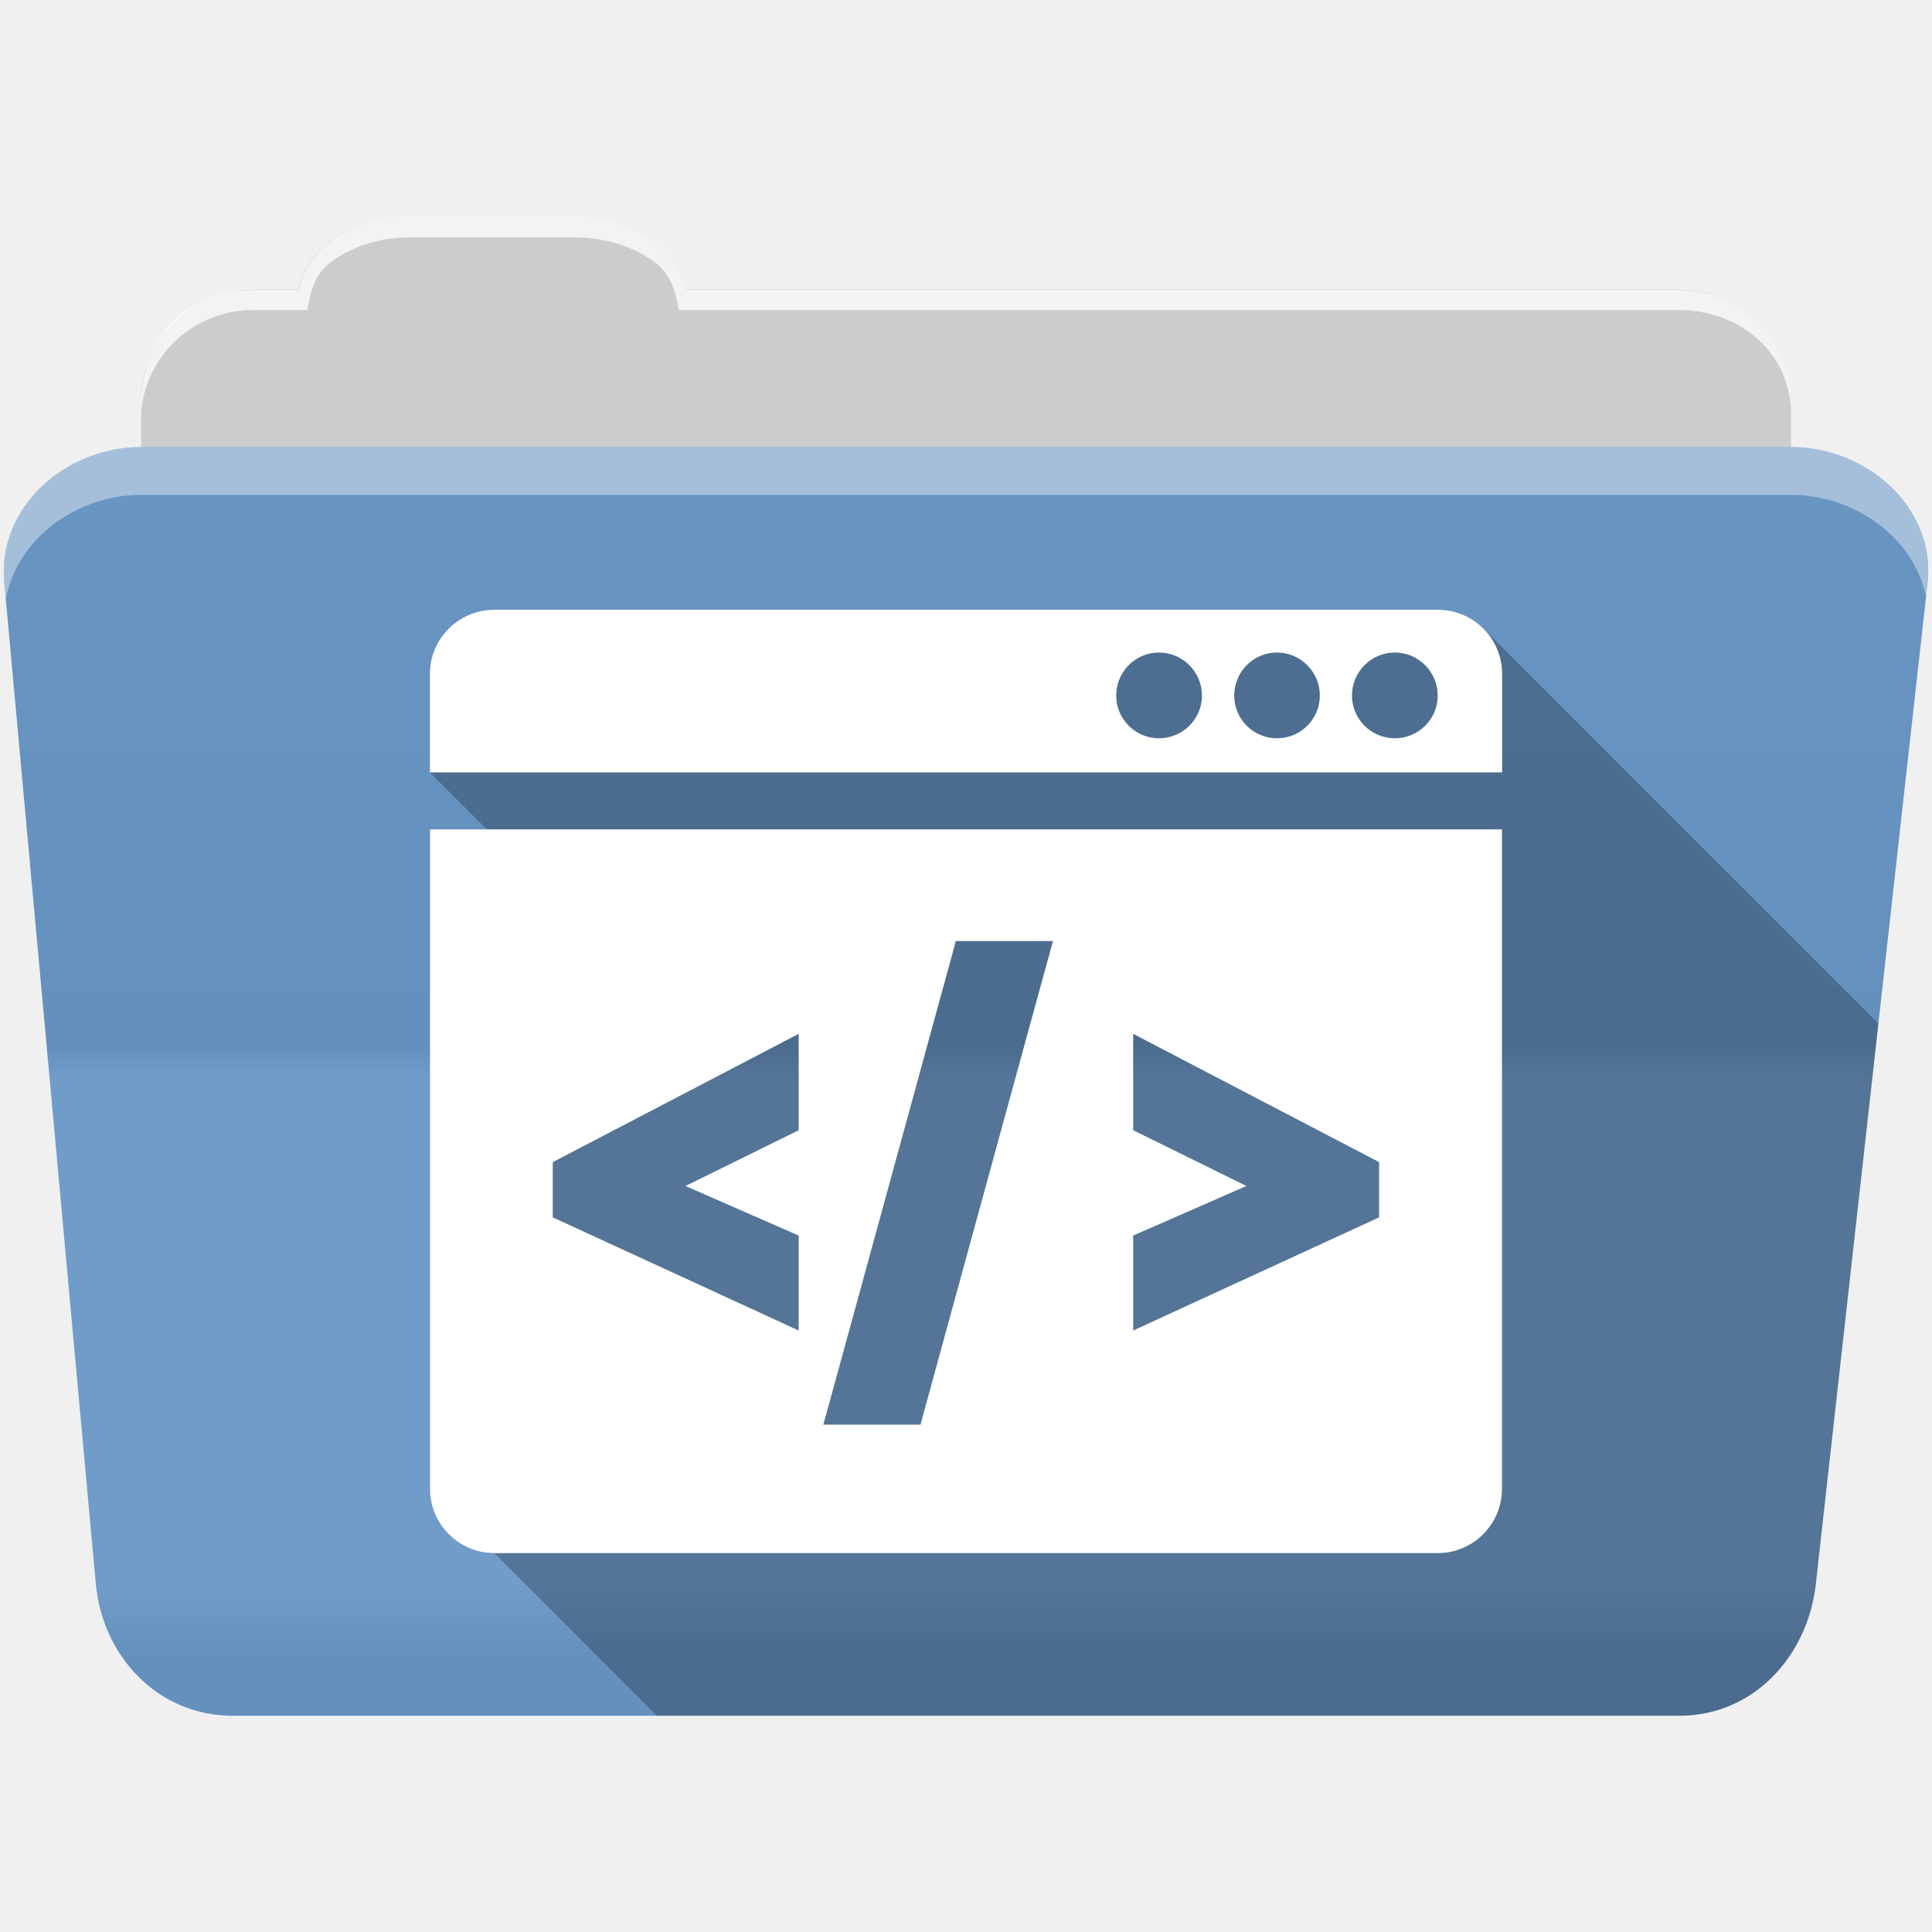
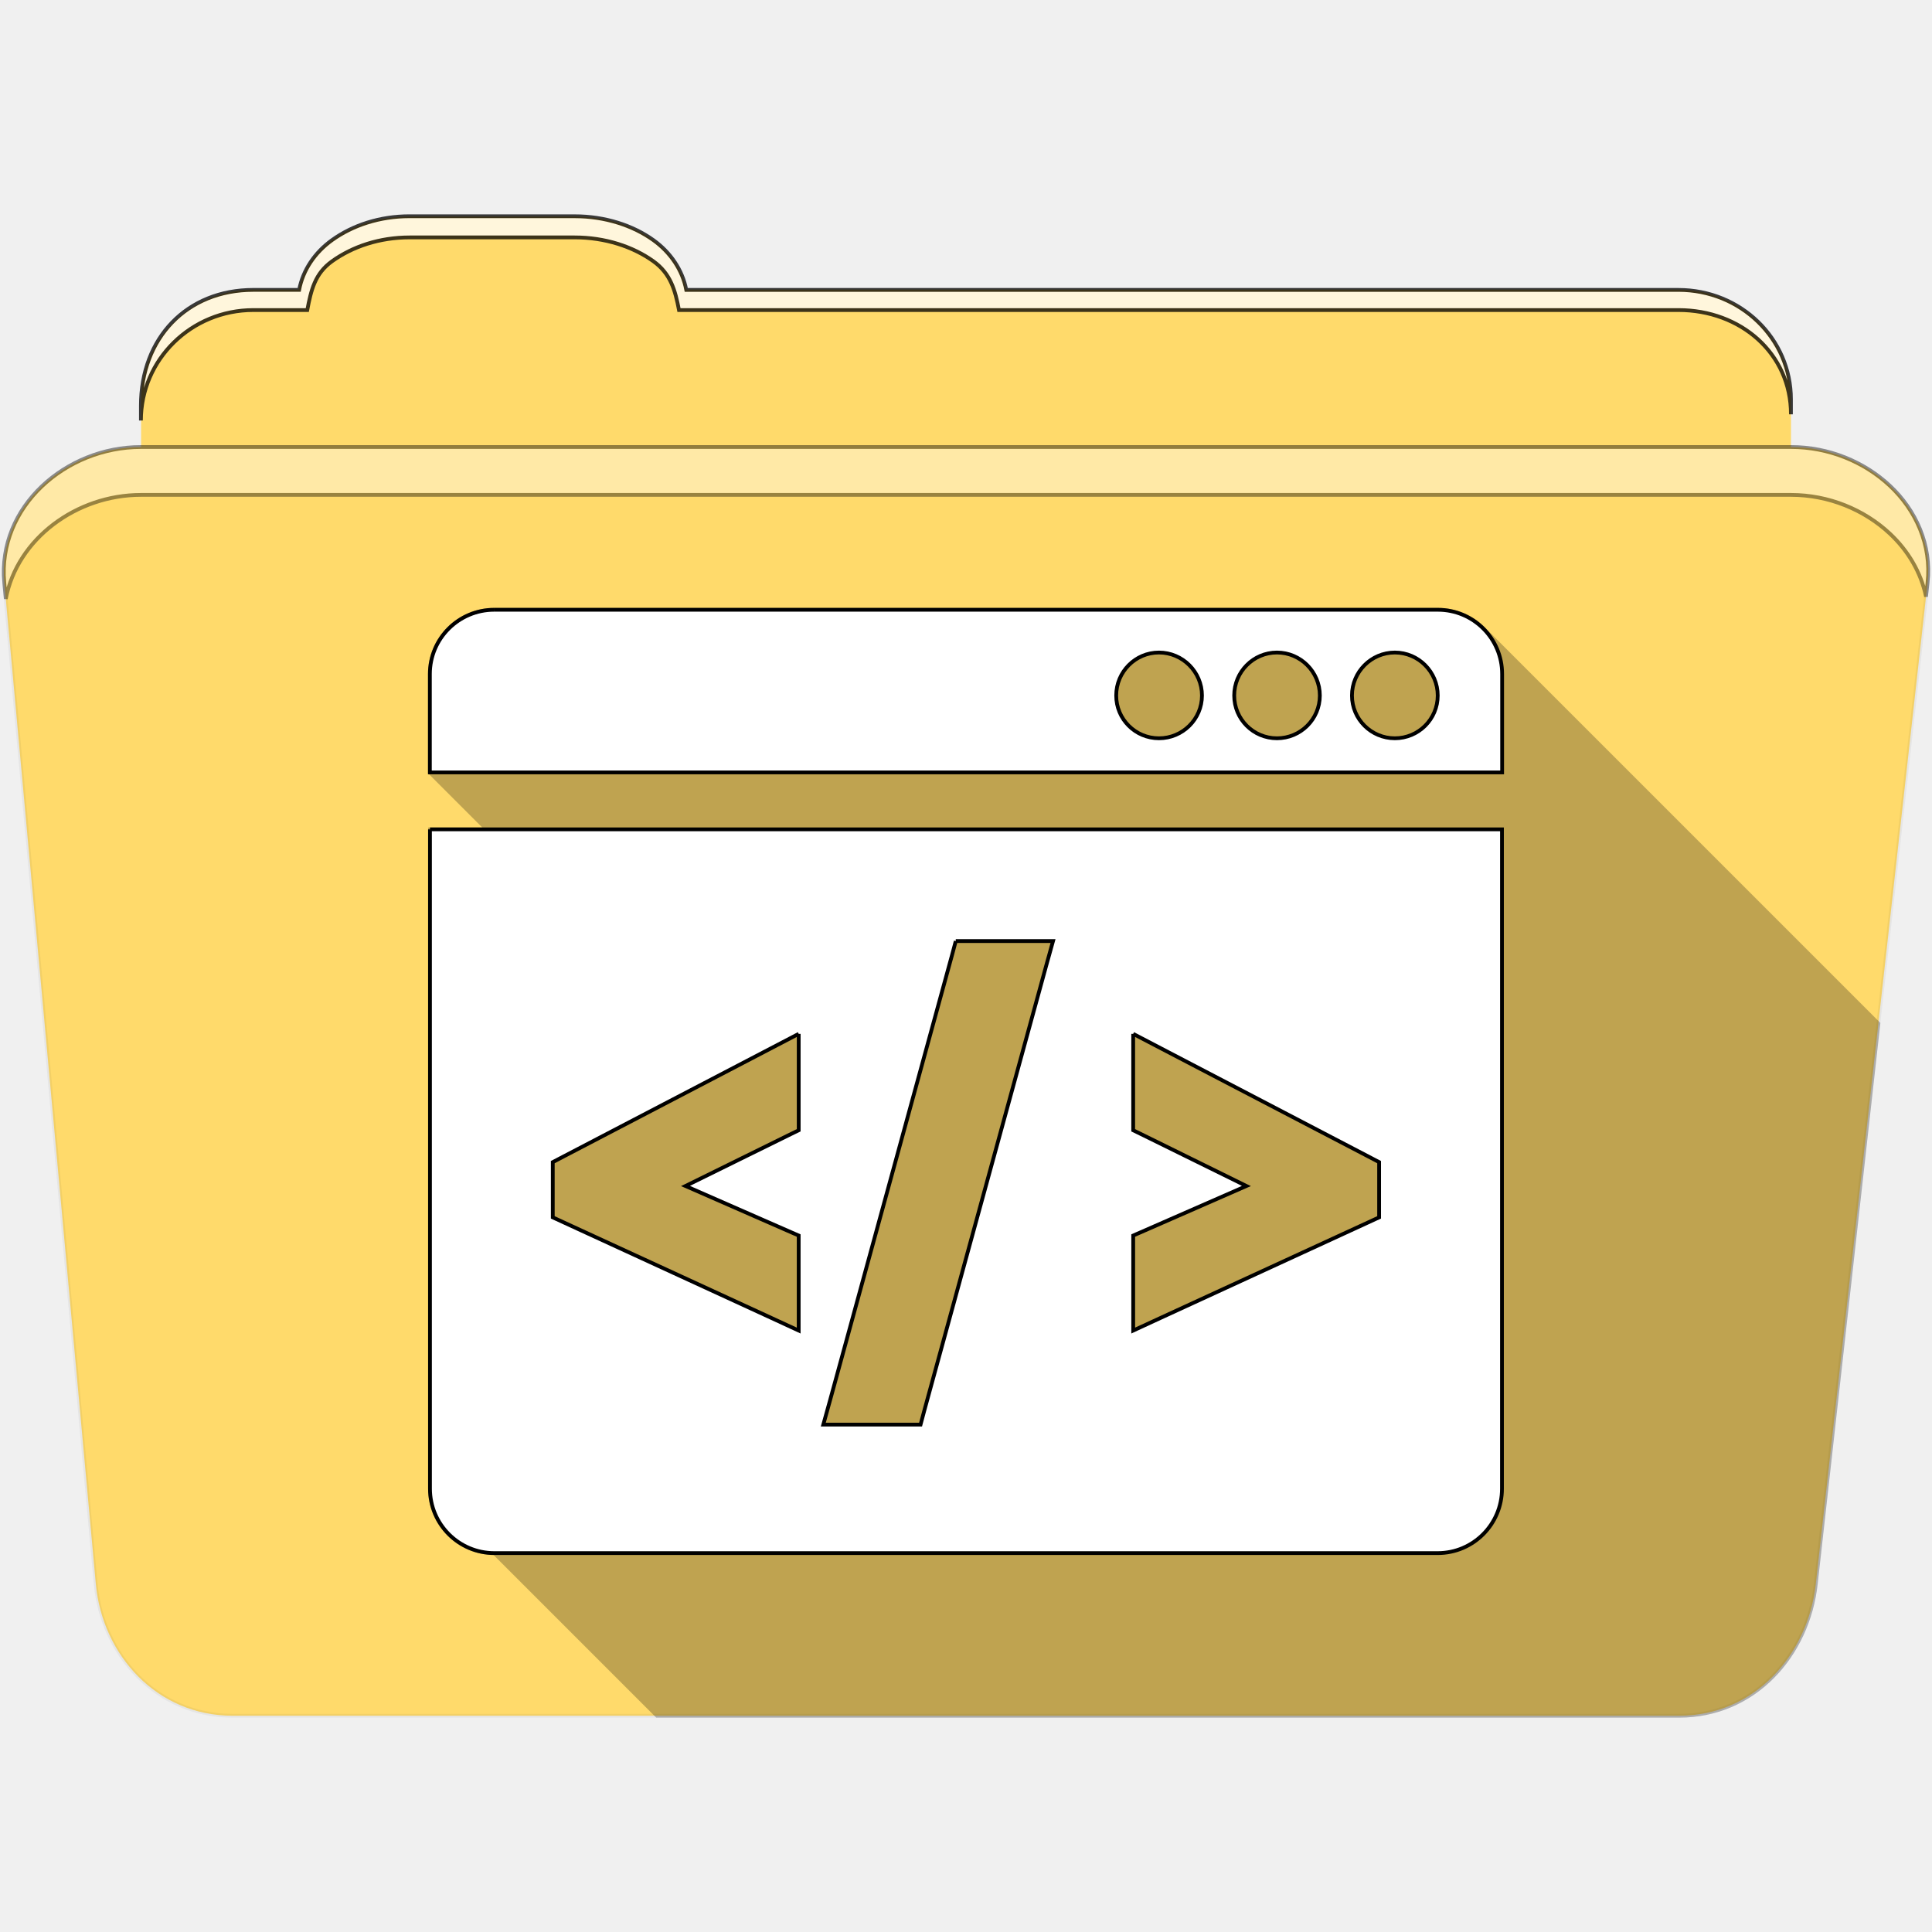
<svg xmlns="http://www.w3.org/2000/svg" version="1.1" id="svg2" viewBox="0 0 512 512">
  <defs id="defs4">
    <linearGradient gradientUnits="userSpaceOnUse" id="0-1" y2="453.26" x2="0" y1="121.76" gradientTransform="translate(0.00121,-0.005)">
-       <stop id="stop7-9" style="stop-color:#6a6a6a" />
+       <stop id="stop7-9" style="stop-color:#ffdc80;stop-opacity:1;" offset="0" />
      <stop id="stop9-2" offset=".47" />
      <stop id="stop11-4" style="stop-color:#fff" offset=".494" />
      <stop id="stop13-3" style="stop-color:#fff" offset=".901" />
      <stop id="stop15-9" offset=".955" />
      <stop id="stop17-2" offset="1" />
    </linearGradient>
  </defs>
-   <g id="g113" style="fill-rule:evenodd" transform="translate(0.00121,-0.005)">
-     <path id="path115" style="fill:#cccccc" d="m 108.63,57.39 c -7.963,0 -15.228,2.293 -20.693,6.22 -4.545,3.266 -7.751,7.872 -8.752,13.13 l -11.909,0 c -16.447,0 -29.883,13.03 -29.883,29.2 l 0,66.736 c 0,16.17 13.436,29.19 29.883,29.19 l 377.47,0 c 16.447,0 29.883,-13.03 29.883,-29.19 l 0,-66.736 c 0,-16.17 -13.436,-29.2 -29.883,-29.2 l -262.91,0 c -1,-5.256 -4.208,-9.862 -8.753,-13.13 -5.465,-3.927 -12.73,-6.22 -20.693,-6.22 l -43.761,0" />
-     <path id="path117" style="fill:#6997c7" d="m 37.36,118.48 c -19.928,0 -38.06,15.818 -36.23,35.853 l 24.26,265.41 c 1.733,18.966 16.271,34.947 36.2,34.947 l 383.41,0 c 19.933,0 34.1,-16.05 36.2,-34.853 l 29.632,-265.41 c 1.123,-10.05 -3.137,-19.263 -9.971,-25.663 -6.833,-6.399 -16.258,-10.284 -26.22,-10.284 l -437.27,0" />
+   <g id="g113" style="fill-rule:evenodd;fill:#ffda6b;fill-opacity:1" transform="translate(0.00121,-0.005)">
+     <path id="path115" style="fill:#ffda6b;fill-opacity:1" d="m 108.63,57.39 c -7.963,0 -15.228,2.293 -20.693,6.22 -4.545,3.266 -7.751,7.872 -8.752,13.13 l -11.909,0 c -16.447,0 -29.883,13.03 -29.883,29.2 l 0,66.736 c 0,16.17 13.436,29.19 29.883,29.19 l 377.47,0 c 16.447,0 29.883,-13.03 29.883,-29.19 l 0,-66.736 c 0,-16.17 -13.436,-29.2 -29.883,-29.2 l -262.91,0 c -1,-5.256 -4.208,-9.862 -8.753,-13.13 -5.465,-3.927 -12.73,-6.22 -20.693,-6.22 l -43.761,0" />
+     <path id="path117" style="fill:#ffda6b;fill-opacity:1" d="m 37.36,118.48 c -19.928,0 -38.06,15.818 -36.23,35.853 l 24.26,265.41 c 1.733,18.966 16.271,34.947 36.2,34.947 l 383.41,0 c 19.933,0 34.1,-16.05 36.2,-34.853 l 29.632,-265.41 c 1.123,-10.05 -3.137,-19.263 -9.971,-25.663 -6.833,-6.399 -16.258,-10.284 -26.22,-10.284 l -437.27,0" />
  </g>
-   <path id="path119" style="opacity:0.05;fill:url(#0-1)" d="m 37.361,118.465 c -19.928,0 -38.08,15.84 -36.25,35.875 l 11.781,128.78 12.469,136.63 c 1.733,18.966 16.29,34.938 36.22,34.938 l 383.41,0 c 19.933,0 34.09,-16.04 36.19,-34.844 l 15.281,-136.72 14.375,-128.69 c 1.123,-10.05 -3.135,-19.287 -9.969,-25.688 -6.833,-6.399 -16.257,-10.281 -26.22,-10.281 l -437.28,0" />
-   <g id="g121" style="fill:#ffffff;fill-rule:evenodd" transform="translate(0.00121,-0.005)">
-     <path id="path123" style="opacity:0.764" d="m 108.55,57.31 c -7.963,0 -15.11,2.403 -20.572,6.33 -4.545,3.266 -7.702,7.931 -8.703,13.187 l -12.13,0 c -17.677,0 -29.802,12.771 -29.802,30.661 l 0,3.956 c 0,-16.17 13.355,-29.27 29.802,-29.27 l 14.286,0 c 1,-5.256 2,-9.657 6.549,-12.923 5.465,-3.927 12.609,-6.33 20.572,-6.33 l 43.78,0 c 7.963,0 15.371,2.403 20.835,6.33 4.545,3.266 5.766,7.668 6.769,12.923 l 264.88,0 c 16.447,0 29.802,11.455 29.802,27.625 l 0,-3.956 c 0,-16.17 -13.355,-29.01 -29.802,-29.01 l -262.95,0 c -1,-5.256 -4.159,-9.921 -8.703,-13.187 -5.465,-3.927 -12.872,-6.33 -20.835,-6.33 z" />
-     <path id="path125" style="opacity:0.4" d="m 37.35,118.47 c -19.928,0 -38.05,15.84 -36.22,35.875 l 0.406,4.375 c 3,-15.936 18.732,-27.563 35.813,-27.563 l 437.28,0 c 9.966,0 19.386,3.882 26.22,10.281 4.736,4.435 8.234,10.208 9.563,16.688 l 0.406,-3.688 c 1.123,-10.05 -3.134,-19.288 -9.969,-25.688 -6.833,-6.399 -16.252,-10.281 -26.22,-10.281 l -437.28,0" />
+   <path id="path119" style="opacity:0.05;fill:#ffda6b;fill-opacity:1;stroke:#000000;stroke-opacity:1" d="m 37.361,118.465 c -19.928,0 -38.08,15.84 -36.25,35.875 l 11.781,128.78 12.469,136.63 c 1.733,18.966 16.29,34.938 36.22,34.938 l 383.41,0 c 19.933,0 34.09,-16.04 36.19,-34.844 l 15.281,-136.72 14.375,-128.69 c 1.123,-10.05 -3.135,-19.287 -9.969,-25.688 -6.833,-6.399 -16.257,-10.281 -26.22,-10.281 l -437.28,0" />
+   <g id="g121" style="fill:#ffffff;fill-rule:evenodd;fill-opacity:1;stroke:#000000;stroke-opacity:1" transform="translate(0.00121,-0.005)">
+     <path id="path123" style="opacity:0.764;fill-opacity:1;fill:#ffffff;stroke:#000000;stroke-opacity:1" d="m 108.55,57.31 c -7.963,0 -15.11,2.403 -20.572,6.33 -4.545,3.266 -7.702,7.931 -8.703,13.187 l -12.13,0 c -17.677,0 -29.802,12.771 -29.802,30.661 l 0,3.956 c 0,-16.17 13.355,-29.27 29.802,-29.27 l 14.286,0 c 1,-5.256 2,-9.657 6.549,-12.923 5.465,-3.927 12.609,-6.33 20.572,-6.33 l 43.78,0 c 7.963,0 15.371,2.403 20.835,6.33 4.545,3.266 5.766,7.668 6.769,12.923 l 264.88,0 c 16.447,0 29.802,11.455 29.802,27.625 l 0,-3.956 c 0,-16.17 -13.355,-29.01 -29.802,-29.01 l -262.95,0 c -1,-5.256 -4.159,-9.921 -8.703,-13.187 -5.465,-3.927 -12.872,-6.33 -20.835,-6.33 z" />
+     <path id="path125" style="opacity:0.4;fill-opacity:1;fill:#ffffff;stroke:#000000;stroke-opacity:1" d="m 37.35,118.47 c -19.928,0 -38.05,15.84 -36.22,35.875 l 0.406,4.375 c 3,-15.936 18.732,-27.563 35.813,-27.563 l 437.28,0 c 9.966,0 19.386,3.882 26.22,10.281 4.736,4.435 8.234,10.208 9.563,16.688 l 0.406,-3.688 c 1.123,-10.05 -3.134,-19.288 -9.969,-25.688 -6.833,-6.399 -16.252,-10.281 -26.22,-10.281 l -437.28,0" />
  </g>
-   <path id="path503" style="opacity:0.25" d="m 130.981,161.595 c -9.413,0 -17.06,7.617 -17.06,17.03 l 0,26.07 15.1,15.1 -15.06,0 0,174.74 c 0,9.412 7.649,17.06 17.06,17.06 l 0.002,0 43.1,43.1 270.88,0 c 19.933,0 34.09,-16.04 36.19,-34.844 l 15.281,-136.72 1.324,-11.852 -104.5,-104.5 c -3.094,-3.197 -7.432,-5.184 -12.24,-5.184 l -250.03,0 -0.033,0" />
-   <path id="path505" style="fill:#ffffff" d="m 130.981,161.595 c -9.413,0 -17.06,7.616 -17.06,17.03 l 0,26.07 284.16,0 0,-26.07 c 0,-9.416 -7.613,-17.03 -17.03,-17.03 l -250.03,0 -0.033,0 m 176.15,11.331 c 6.265,0 11.396,5.129 11.396,11.396 0,6.268 -5.132,11.331 -11.396,11.331 -6.265,0 -11.331,-5.063 -11.331,-11.331 0,-6.268 5.065,-11.396 11.331,-11.396 m 31.27,0 c 6.265,0 11.364,5.129 11.364,11.396 0,6.268 -5.099,11.331 -11.364,11.331 -6.265,0 -11.331,-5.063 -11.331,-11.331 0,-6.268 5.065,-11.396 11.331,-11.396 m 31.24,0 c 6.265,0 11.364,5.129 11.364,11.396 0,6.268 -5.099,11.331 -11.364,11.331 -6.265,0 -11.364,-5.063 -11.364,-11.331 0,-6.268 5.099,-11.396 11.364,-11.396 m -255.7,46.863 0,174.74 c 0,9.413 7.649,17.06 17.06,17.06 l 250,0 c 9.416,0 17.03,-7.652 17.03,-17.06 l 0,-174.74 -284.09,0 m 139.34,29.604 3.93,0 15.1,0 6.746,0 -1.801,6.484 -32.29,117.86 -1.015,3.799 -3.93,0 -15.1,0 -6.746,0 1.801,-6.484 32.29,-117.86 1.015,-3.799 m -41.623,24.594 0,8.482 0,13.853 0,3.209 -2.882,1.408 -27.12,13.361 26.919,11.789 3.078,1.343 0,3.373 0,13.787 0,8.02 -7.303,-3.373 -54.886,-25.25 -2.98,-1.375 0,-3.275 0,-8.253 0,-3.111 2.751,-1.441 54.886,-28.622 7.532,-3.93 m 88.65,0 7.532,3.93 54.886,28.622 2.751,1.441 0,3.111 0,8.253 0,3.275 -2.98,1.375 -54.886,25.25 -7.303,3.373 0,-8.02 0,-13.787 0,-3.373 3.078,-1.343 26.919,-11.789 -27.12,-13.361 -2.882,-1.408 0,-3.209 0,-13.853 0,-8.482" />
+   <path id="path503" style="opacity:0.25;stroke:#000000;stroke-opacity:1" d="m 130.981,161.595 c -9.413,0 -17.06,7.617 -17.06,17.03 l 0,26.07 15.1,15.1 -15.06,0 0,174.74 c 0,9.412 7.649,17.06 17.06,17.06 l 0.002,0 43.1,43.1 270.88,0 c 19.933,0 34.09,-16.04 36.19,-34.844 l 15.281,-136.72 1.324,-11.852 -104.5,-104.5 c -3.094,-3.197 -7.432,-5.184 -12.24,-5.184 l -250.03,0 -0.033,0" />
+   <path id="path505" style="fill:#ffffff;stroke:#000000;stroke-opacity:1" d="m 130.981,161.595 c -9.413,0 -17.06,7.616 -17.06,17.03 l 0,26.07 284.16,0 0,-26.07 c 0,-9.416 -7.613,-17.03 -17.03,-17.03 l -250.03,0 -0.033,0 m 176.15,11.331 c 6.265,0 11.396,5.129 11.396,11.396 0,6.268 -5.132,11.331 -11.396,11.331 -6.265,0 -11.331,-5.063 -11.331,-11.331 0,-6.268 5.065,-11.396 11.331,-11.396 m 31.27,0 c 6.265,0 11.364,5.129 11.364,11.396 0,6.268 -5.099,11.331 -11.364,11.331 -6.265,0 -11.331,-5.063 -11.331,-11.331 0,-6.268 5.065,-11.396 11.331,-11.396 m 31.24,0 c 6.265,0 11.364,5.129 11.364,11.396 0,6.268 -5.099,11.331 -11.364,11.331 -6.265,0 -11.364,-5.063 -11.364,-11.331 0,-6.268 5.099,-11.396 11.364,-11.396 m -255.7,46.863 0,174.74 c 0,9.413 7.649,17.06 17.06,17.06 l 250,0 c 9.416,0 17.03,-7.652 17.03,-17.06 l 0,-174.74 -284.09,0 m 139.34,29.604 3.93,0 15.1,0 6.746,0 -1.801,6.484 -32.29,117.86 -1.015,3.799 -3.93,0 -15.1,0 -6.746,0 1.801,-6.484 32.29,-117.86 1.015,-3.799 m -41.623,24.594 0,8.482 0,13.853 0,3.209 -2.882,1.408 -27.12,13.361 26.919,11.789 3.078,1.343 0,3.373 0,13.787 0,8.02 -7.303,-3.373 -54.886,-25.25 -2.98,-1.375 0,-3.275 0,-8.253 0,-3.111 2.751,-1.441 54.886,-28.622 7.532,-3.93 m 88.65,0 7.532,3.93 54.886,28.622 2.751,1.441 0,3.111 0,8.253 0,3.275 -2.98,1.375 -54.886,25.25 -7.303,3.373 0,-8.02 0,-13.787 0,-3.373 3.078,-1.343 26.919,-11.789 -27.12,-13.361 -2.882,-1.408 0,-3.209 0,-13.853 0,-8.482" />
</svg>
